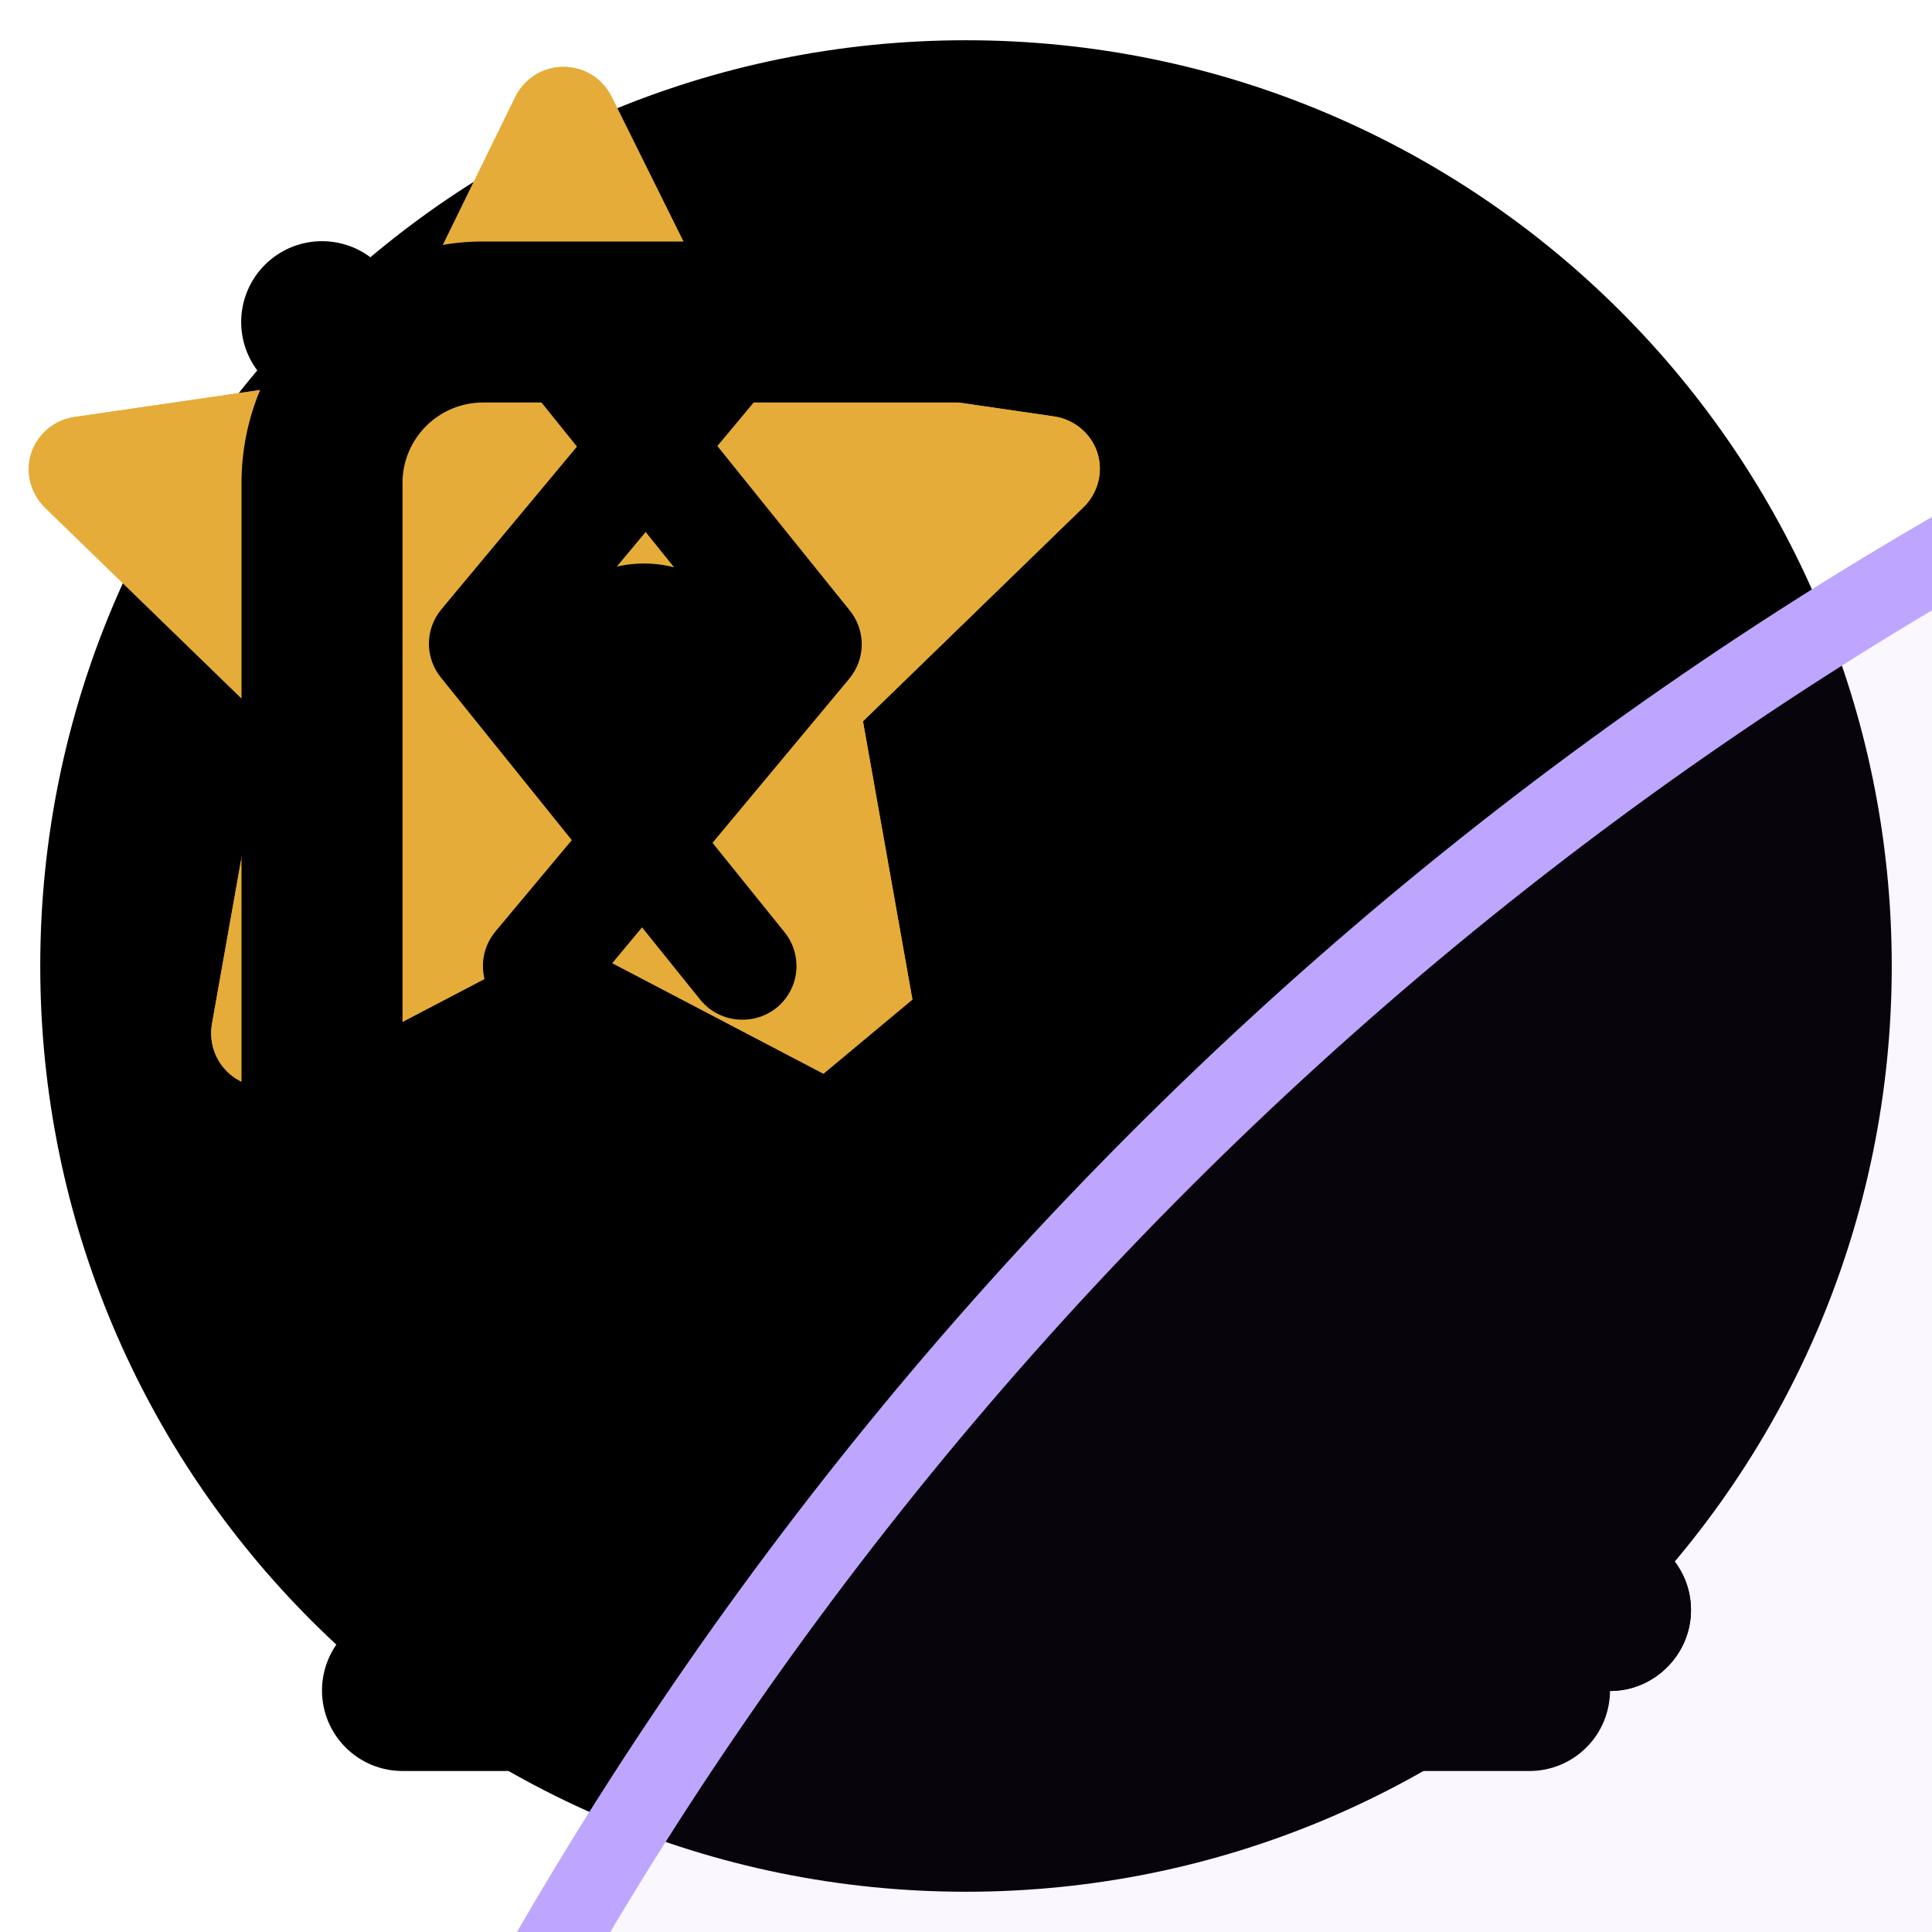
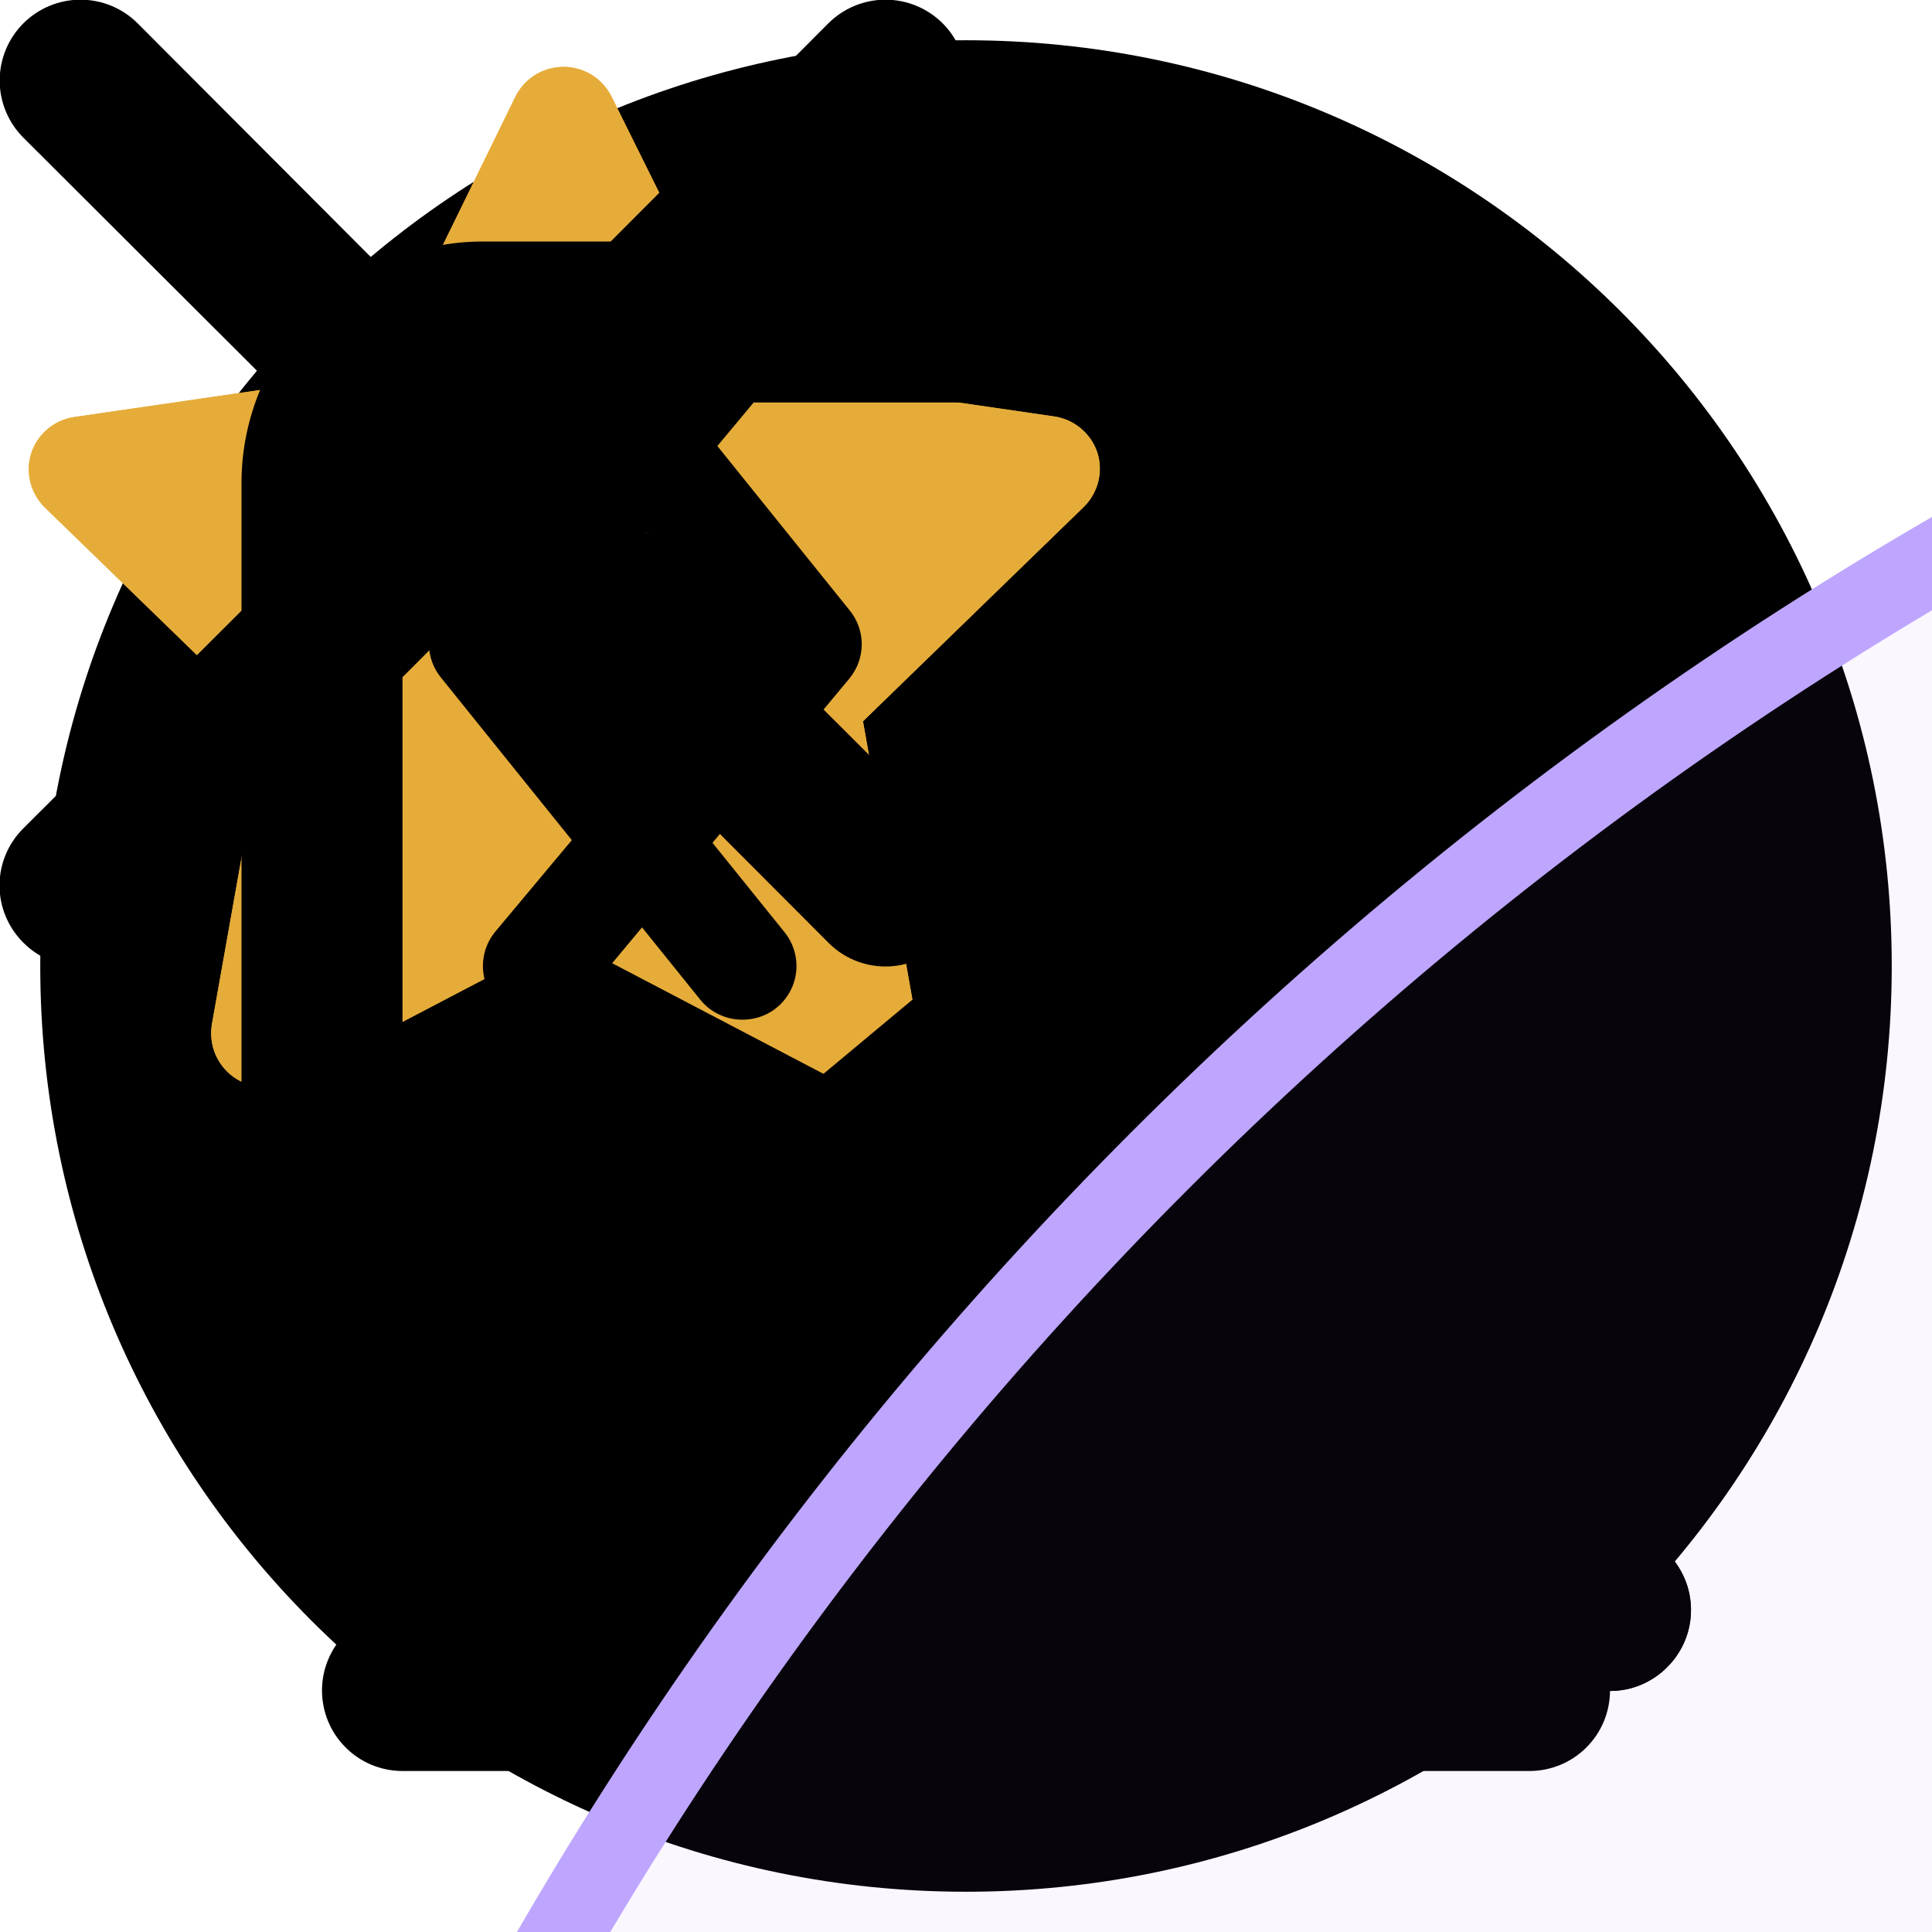
<svg xmlns="http://www.w3.org/2000/svg" width="24" height="24" viewBox="0 0 24 24">
  <g id="logOut">
    <path d="M7 6C7.265 6 7.52 5.895 7.707 5.707C7.895 5.52 8 5.265 8 5C8 4.735 7.895 4.48 7.707 4.293C7.52 4.105 7.265 4 7 4H5C4.735 4 4.48 4.105 4.293 4.293C4.105 4.48 4 4.735 4 5V19C4 19.265 4.105 19.52 4.293 19.707C4.48 19.895 4.735 20 5 20H7C7.265 20 7.52 19.895 7.707 19.707C7.895 19.52 8 19.265 8 19C8 18.735 7.895 18.48 7.707 18.293C7.52 18.105 7.265 18 7 18H6V6H7Z" fill="currentColor" />
    <path d="M20.82 11.42L18 7.42C17.847 7.204 17.615 7.058 17.355 7.013C17.094 6.968 16.826 7.028 16.61 7.18C16.502 7.256 16.41 7.352 16.339 7.464C16.268 7.575 16.221 7.7 16.198 7.83C16.176 7.96 16.18 8.093 16.209 8.222C16.239 8.351 16.293 8.473 16.37 8.58L18.09 11H10C9.735 11 9.48 11.105 9.293 11.293C9.105 11.48 9 11.735 9 12C9 12.265 9.105 12.52 9.293 12.707C9.48 12.895 9.735 13 10 13H18L16.2 15.4C16.121 15.505 16.064 15.625 16.031 15.752C15.999 15.879 15.992 16.011 16.01 16.141C16.029 16.271 16.073 16.396 16.14 16.509C16.206 16.622 16.295 16.721 16.4 16.8C16.573 16.93 16.784 17 17 17C17.155 17 17.308 16.964 17.447 16.894C17.586 16.825 17.707 16.724 17.8 16.6L20.8 12.6C20.928 12.431 20.999 12.225 21.003 12.013C21.006 11.801 20.942 11.593 20.82 11.42Z" fill="currentColor" />
  </g>
  <g id="eyeOutline">
    <path d="M21.87 11.5C21.23 10.39 17.71 4.82 11.73 5C6.2 5.14 3 10 2.13 11.5C2.042 11.652 1.996 11.825 1.996 12C1.996 12.175 2.042 12.348 2.13 12.5C2.76 13.59 6.13 19 12.02 19H12.27C17.8 18.86 21.01 14 21.87 12.5C21.958 12.348 22.004 12.175 22.004 12C22.004 11.825 21.958 11.652 21.87 11.5ZM12.22 17C7.91 17.1 5.1 13.41 4.22 12C5.22 10.39 7.83 7.1 11.83 7C16.12 6.89 18.94 10.59 19.83 12C18.8 13.61 16.22 16.9 12.22 17Z" fill="currentColor" />
    <path d="M12 8.5C11.308 8.5 10.631 8.705 10.056 9.09C9.48 9.474 9.031 10.021 8.766 10.661C8.502 11.3 8.432 12.004 8.567 12.683C8.702 13.362 9.036 13.985 9.525 14.475C10.015 14.964 10.638 15.298 11.317 15.433C11.996 15.568 12.7 15.498 13.339 15.234C13.979 14.969 14.526 14.52 14.91 13.944C15.295 13.369 15.5 12.692 15.5 12C15.5 11.072 15.131 10.181 14.475 9.525C13.819 8.869 12.928 8.5 12 8.5ZM12 13.5C11.703 13.5 11.413 13.412 11.167 13.247C10.92 13.082 10.728 12.848 10.614 12.574C10.501 12.3 10.471 11.998 10.529 11.707C10.587 11.416 10.73 11.149 10.939 10.939C11.149 10.73 11.416 10.587 11.707 10.529C11.998 10.471 12.3 10.501 12.574 10.614C12.848 10.728 13.082 10.92 13.247 11.167C13.412 11.413 13.5 11.703 13.5 12C13.5 12.398 13.342 12.779 13.061 13.061C12.779 13.342 12.398 13.5 12 13.5Z" fill="currentColor" />
  </g>
  <g id="eyeOffOutline">
    <path d="M4.71 3.29C4.617 3.197 4.506 3.123 4.384 3.072C4.262 3.022 4.132 2.996 4 2.996C3.868 2.996 3.738 3.022 3.616 3.072C3.494 3.123 3.383 3.197 3.29 3.29C3.102 3.478 2.996 3.734 2.996 4C2.996 4.266 3.102 4.522 3.29 4.71L8.92 10.34C8.564 11.003 8.431 11.762 8.54 12.507C8.65 13.251 8.996 13.94 9.528 14.472C10.06 15.004 10.749 15.35 11.493 15.46C12.238 15.569 12.997 15.436 13.66 15.08L19.29 20.71C19.383 20.804 19.494 20.878 19.615 20.929C19.737 20.98 19.868 21.006 20 21.006C20.132 21.006 20.263 20.98 20.385 20.929C20.506 20.878 20.617 20.804 20.71 20.71C20.804 20.617 20.878 20.506 20.929 20.385C20.98 20.263 21.006 20.132 21.006 20C21.006 19.868 20.98 19.737 20.929 19.615C20.878 19.494 20.804 19.383 20.71 19.29L4.71 3.29ZM12 13.5C11.602 13.5 11.221 13.342 10.939 13.061C10.658 12.779 10.5 12.398 10.5 12V11.93L12.06 13.49L12 13.5Z" fill="currentColor" />
    <path d="M12.22 17C7.92 17.1 5.1 13.41 4.22 12C4.846 11.001 5.599 10.086 6.46 9.28L5 7.87C3.871 8.933 2.904 10.156 2.13 11.5C2.042 11.652 1.996 11.825 1.996 12C1.996 12.175 2.042 12.348 2.13 12.5C2.76 13.59 6.13 19 12.02 19H12.27C13.377 18.967 14.471 18.74 15.5 18.33L13.92 16.75C13.364 16.896 12.794 16.98 12.22 17Z" fill="currentColor" />
    <path d="M21.87 11.5C21.23 10.39 17.7 4.82 11.73 5C10.623 5.033 9.529 5.26 8.5 5.67L10.08 7.25C10.636 7.104 11.206 7.02 11.78 7C16.07 6.89 18.89 10.59 19.78 12C19.138 13.002 18.368 13.917 17.49 14.72L19 16.13C20.143 15.069 21.123 13.846 21.91 12.5C21.992 12.345 22.031 12.17 22.024 11.995C22.017 11.819 21.964 11.649 21.87 11.5Z" fill="currentColor" />
  </g>
  <g id="searchOutline">
    <path d="M20.71 19.29L17.31 15.9C18.407 14.502 19.002 12.777 19 11C19 9.418 18.531 7.871 17.652 6.555C16.773 5.24 15.523 4.214 14.062 3.609C12.6 3.003 10.991 2.845 9.439 3.154C7.887 3.462 6.462 4.224 5.343 5.343C4.224 6.462 3.462 7.887 3.154 9.439C2.845 10.991 3.003 12.6 3.609 14.062C4.214 15.523 5.24 16.773 6.555 17.652C7.871 18.531 9.418 19 11 19C12.777 19.002 14.502 18.407 15.9 17.31L19.29 20.71C19.383 20.804 19.494 20.878 19.615 20.929C19.737 20.98 19.868 21.006 20 21.006C20.132 21.006 20.263 20.98 20.385 20.929C20.506 20.878 20.617 20.804 20.71 20.71C20.804 20.617 20.878 20.506 20.929 20.385C20.98 20.263 21.006 20.132 21.006 20C21.006 19.868 20.98 19.737 20.929 19.615C20.878 19.494 20.804 19.383 20.71 19.29ZM5 11C5 9.813 5.352 8.653 6.011 7.667C6.67 6.68 7.608 5.911 8.704 5.457C9.8 5.003 11.007 4.884 12.171 5.115C13.334 5.347 14.403 5.918 15.243 6.757C16.082 7.596 16.653 8.666 16.885 9.829C17.116 10.993 16.997 12.2 16.543 13.296C16.089 14.393 15.32 15.329 14.333 15.989C13.347 16.648 12.187 17 11 17C9.409 17 7.883 16.368 6.757 15.243C5.632 14.117 5 12.591 5 11Z" fill="currentColor" />
  </g>
  <g id="closeOutline">
    <path d="M13.41 12L17.71 7.71C17.898 7.522 18.004 7.266 18.004 7C18.004 6.734 17.898 6.478 17.71 6.29C17.522 6.102 17.266 5.996 17 5.996C16.734 5.996 16.478 6.102 16.29 6.29L12 10.59L7.71 6.29C7.522 6.102 7.266 5.996 7 5.996C6.734 5.996 6.478 6.102 6.29 6.29C6.102 6.478 5.996 6.734 5.996 7C5.996 7.266 6.102 7.522 6.29 7.71L10.59 12L6.29 16.29C6.196 16.383 6.122 16.494 6.071 16.615C6.02 16.737 5.994 16.868 5.994 17C5.994 17.132 6.02 17.263 6.071 17.385C6.122 17.506 6.196 17.617 6.29 17.71C6.383 17.804 6.494 17.878 6.615 17.929C6.737 17.98 6.868 18.006 7 18.006C7.132 18.006 7.263 17.98 7.385 17.929C7.506 17.878 7.617 17.804 7.71 17.71L12 13.41L16.29 17.71C16.383 17.804 16.494 17.878 16.615 17.929C16.737 17.98 16.868 18.006 17 18.006C17.132 18.006 17.263 17.98 17.385 17.929C17.506 17.878 17.617 17.804 17.71 17.71C17.804 17.617 17.878 17.506 17.929 17.385C17.98 17.263 18.006 17.132 18.006 17C18.006 16.868 17.98 16.737 17.929 16.615C17.878 16.494 17.804 16.383 17.71 16.29L13.41 12Z" fill="currentColor" />
  </g>
  <g id="editOutline">
    <path d="M19 20H5C4.735 20 4.48 20.105 4.293 20.293C4.105 20.48 4 20.735 4 21C4 21.265 4.105 21.52 4.293 21.707C4.48 21.895 4.735 22 5 22H19C19.265 22 19.52 21.895 19.707 21.707C19.895 21.52 20 21.265 20 21C20 20.735 19.895 20.48 19.707 20.293C19.52 20.105 19.265 20 19 20Z" fill="currentColor" />
    <path d="M5 18H5.09L9.26 17.62C9.717 17.575 10.144 17.373 10.47 17.05L19.47 8.05C19.819 7.681 20.008 7.189 19.995 6.681C19.982 6.173 19.768 5.691 19.4 5.34L16.66 2.6C16.302 2.264 15.834 2.071 15.343 2.058C14.853 2.046 14.375 2.213 14 2.53L5 11.53C4.677 11.856 4.476 12.283 4.43 12.74L4 16.91C3.987 17.056 4.006 17.204 4.056 17.342C4.106 17.481 4.186 17.606 4.29 17.71C4.383 17.803 4.494 17.876 4.616 17.926C4.738 17.976 4.868 18.001 5 18ZM15.27 4L18 6.73L16 8.68L13.32 6L15.27 4ZM6.37 12.91L12 7.32L14.7 10.02L9.1 15.62L6.1 15.9L6.37 12.91Z" fill="currentColor" />
  </g>
  <g id="group1399">
    <circle cx="12" cy="12" r="11" stroke="currentColor" />
    <path d="M12 13C12.552 13 13 12.552 13 12C13 11.448 12.552 11 12 11C11.448 11 11 11.448 11 12C11 12.552 11.448 13 12 13Z" fill="currentColor" />
    <path d="M12 9.5C12.552 9.5 13 9.052 13 8.5C13 7.948 12.552 7.5 12 7.5C11.448 7.5 11 7.948 11 8.5C11 9.052 11.448 9.5 12 9.5Z" fill="currentColor" />
    <path d="M12 16.5C12.552 16.5 13 16.052 13 15.5C13 14.948 12.552 14.5 12 14.5C11.448 14.5 11 14.948 11 15.5C11 16.052 11.448 16.5 12 16.5Z" fill="currentColor" />
  </g>
  <g id="personOutline">
    <path d="M12 11C12.791 11 13.565 10.765 14.222 10.326C14.88 9.886 15.393 9.262 15.695 8.531C15.998 7.8 16.078 6.996 15.923 6.22C15.769 5.444 15.388 4.731 14.828 4.172C14.269 3.612 13.556 3.231 12.78 3.077C12.004 2.923 11.2 3.002 10.469 3.304C9.738 3.607 9.114 4.12 8.674 4.778C8.235 5.436 8 6.209 8 7C8 8.061 8.421 9.078 9.172 9.828C9.922 10.579 10.939 11 12 11ZM12 5C12.396 5 12.782 5.117 13.111 5.337C13.44 5.557 13.696 5.869 13.848 6.235C13.999 6.6 14.039 7.002 13.962 7.39C13.884 7.778 13.694 8.135 13.414 8.414C13.134 8.694 12.778 8.884 12.39 8.962C12.002 9.039 11.6 8.999 11.235 8.848C10.869 8.696 10.557 8.44 10.337 8.111C10.117 7.782 10 7.396 10 7C10 6.47 10.211 5.961 10.586 5.586C10.961 5.211 11.47 5 12 5Z" fill="currentColor" />
    <path d="M12 13C10.143 13 8.363 13.738 7.05 15.05C5.737 16.363 5 18.143 5 20C5 20.265 5.105 20.52 5.293 20.707C5.48 20.895 5.735 21 6 21C6.265 21 6.52 20.895 6.707 20.707C6.895 20.52 7 20.265 7 20C7 18.674 7.527 17.402 8.464 16.465C9.402 15.527 10.674 15 12 15C13.326 15 14.598 15.527 15.536 16.465C16.473 17.402 17 18.674 17 20C17 20.265 17.105 20.52 17.293 20.707C17.48 20.895 17.735 21 18 21C18.265 21 18.52 20.895 18.707 20.707C18.895 20.52 19 20.265 19 20C19 18.143 18.262 16.363 16.95 15.05C15.637 13.738 13.857 13 12 13Z" fill="currentColor" />
  </g>
  <g id="playCircleOutline">
    <path d="M12 2C10.022 2 8.089 2.586 6.444 3.685C4.8 4.784 3.518 6.346 2.761 8.173C2.004 10 1.806 12.011 2.192 13.951C2.578 15.891 3.53 17.672 4.929 19.071C6.327 20.47 8.109 21.422 10.049 21.808C11.989 22.194 14 21.996 15.827 21.239C17.654 20.482 19.216 19.2 20.315 17.556C21.413 15.911 22 13.978 22 12C22 10.687 21.741 9.386 21.239 8.173C20.736 6.96 20 5.858 19.071 4.929C18.142 4 17.04 3.264 15.827 2.761C14.614 2.259 13.313 2 12 2ZM12 20C10.418 20 8.871 19.531 7.555 18.652C6.24 17.773 5.214 16.523 4.609 15.062C4.003 13.6 3.845 11.991 4.154 10.439C4.462 8.887 5.224 7.462 6.343 6.343C7.462 5.224 8.887 4.462 10.439 4.154C11.991 3.845 13.6 4.003 15.062 4.609C16.523 5.214 17.773 6.24 18.652 7.555C19.531 8.871 20 10.418 20 12C20 14.122 19.157 16.157 17.657 17.657C16.157 19.157 14.122 20 12 20Z" fill="currentColor" />
    <path d="M12.34 7.45C12.095 7.224 11.789 7.075 11.46 7.022C11.131 6.969 10.794 7.013 10.49 7.15C10.195 7.269 9.942 7.474 9.764 7.737C9.586 8.001 9.491 8.312 9.49 8.63V15.37C9.491 15.688 9.586 15.999 9.764 16.262C9.942 16.526 10.195 16.731 10.49 16.85C10.707 16.948 10.942 17 11.18 17C11.609 16.998 12.022 16.838 12.34 16.55L16 13.18C16.164 13.03 16.294 12.848 16.384 12.645C16.473 12.441 16.52 12.222 16.52 12C16.52 11.778 16.473 11.559 16.384 11.355C16.294 11.152 16.164 10.97 16 10.82L12.34 7.45ZM11.5 14.6V9.4L14.31 12L11.5 14.6Z" fill="currentColor" />
  </g>
  <g id="trashOutline">
    <path d="M21 6H16V4.33C15.976 3.69 15.7 3.085 15.232 2.648C14.763 2.212 14.14 1.978 13.5 2H10.5C9.86 1.978 9.237 2.212 8.768 2.648C8.3 3.085 8.023 3.69 8 4.33V6H3C2.735 6 2.48 6.105 2.293 6.293C2.105 6.48 2 6.735 2 7C2 7.265 2.105 7.52 2.293 7.707C2.48 7.895 2.735 8 3 8H4V19C4 19.796 4.316 20.559 4.879 21.121C5.441 21.684 6.204 22 7 22H17C17.796 22 18.559 21.684 19.121 21.121C19.684 20.559 20 19.796 20 19V8H21C21.265 8 21.52 7.895 21.707 7.707C21.895 7.52 22 7.265 22 7C22 6.735 21.895 6.48 21.707 6.293C21.52 6.105 21.265 6 21 6ZM10 4.33C10 4.17 10.21 4 10.5 4H13.5C13.79 4 14 4.17 14 4.33V6H10V4.33ZM18 19C18 19.265 17.895 19.52 17.707 19.707C17.52 19.895 17.265 20 17 20H7C6.735 20 6.48 19.895 6.293 19.707C6.105 19.52 6 19.265 6 19V8H18V19Z" fill="currentColor" />
  </g>
  <g id="arrowUpOutline">
    <path d="M19.542 14.514C19.542 14.748 19.461 14.974 19.312 15.154C19.228 15.255 19.125 15.339 19.008 15.4C18.892 15.462 18.765 15.5 18.634 15.512C18.503 15.524 18.37 15.51 18.245 15.471C18.119 15.432 18.003 15.368 17.902 15.284L12.542 10.804L7.172 15.124C7.069 15.207 6.952 15.269 6.825 15.307C6.699 15.344 6.566 15.356 6.435 15.342C6.304 15.328 6.177 15.289 6.062 15.226C5.946 15.162 5.844 15.077 5.762 14.974C5.671 14.871 5.602 14.749 5.56 14.618C5.518 14.487 5.503 14.348 5.518 14.211C5.532 14.074 5.574 13.942 5.642 13.822C5.71 13.702 5.801 13.597 5.912 13.514L11.912 8.684C12.091 8.537 12.315 8.457 12.547 8.457C12.778 8.457 13.003 8.537 13.182 8.684L19.182 13.684C19.303 13.784 19.398 13.912 19.461 14.056C19.523 14.2 19.551 14.357 19.542 14.514Z" fill="currentColor" />
  </g>
  <g id="arrowDownOutline">
    <path d="M5.514 9.458C5.514 9.225 5.595 8.998 5.744 8.818C5.828 8.717 5.931 8.633 6.048 8.572C6.164 8.511 6.291 8.473 6.422 8.461C6.553 8.449 6.685 8.463 6.811 8.502C6.936 8.541 7.053 8.604 7.154 8.688L12.514 13.168L17.884 8.848C17.986 8.765 18.104 8.703 18.23 8.666C18.357 8.628 18.489 8.616 18.62 8.63C18.751 8.644 18.878 8.684 18.994 8.747C19.11 8.81 19.212 8.896 19.294 8.998C19.385 9.102 19.454 9.223 19.496 9.354C19.538 9.486 19.552 9.624 19.538 9.761C19.524 9.898 19.482 10.031 19.414 10.151C19.346 10.271 19.254 10.376 19.144 10.458L13.144 15.288C12.965 15.435 12.741 15.516 12.509 15.516C12.277 15.516 12.053 15.435 11.874 15.288L5.874 10.288C5.753 10.188 5.657 10.061 5.595 9.916C5.532 9.772 5.505 9.615 5.514 9.458Z" fill="currentColor" />
  </g>
  <g id="filledStar">
    <path d="M10.707 13.5C10.6 13.5 10.495 13.475 10.4 13.427L7 11.647L3.6 13.427C3.49 13.485 3.365 13.511 3.241 13.501C3.116 13.492 2.997 13.448 2.896 13.375C2.796 13.301 2.718 13.201 2.671 13.085C2.625 12.969 2.612 12.843 2.633 12.72L3.3 8.967L0.553 6.3C0.468 6.214 0.407 6.107 0.377 5.99C0.348 5.872 0.351 5.749 0.387 5.633C0.425 5.515 0.496 5.41 0.592 5.329C0.687 5.249 0.803 5.198 0.927 5.18L4.727 4.627L6.4 1.207C6.455 1.094 6.54 0.999 6.646 0.932C6.752 0.866 6.875 0.831 7 0.831C7.125 0.831 7.248 0.866 7.354 0.932C7.46 0.999 7.545 1.094 7.6 1.207L9.293 4.62L13.093 5.173C13.217 5.191 13.333 5.243 13.428 5.323C13.524 5.403 13.595 5.508 13.633 5.627C13.669 5.742 13.672 5.866 13.643 5.983C13.613 6.101 13.552 6.208 13.467 6.293L10.72 8.96L11.387 12.713C11.411 12.838 11.398 12.967 11.351 13.086C11.303 13.204 11.223 13.306 11.12 13.38C10.999 13.465 10.854 13.507 10.707 13.5Z" fill="#E6AC39" />
  </g>
  <g id="notFilledStar">
    <path d="M10.707 13.5C10.6 13.5 10.495 13.475 10.4 13.427L7 11.647L3.6 13.427C3.49 13.485 3.365 13.511 3.241 13.501C3.116 13.492 2.997 13.448 2.896 13.375C2.796 13.301 2.718 13.201 2.671 13.085C2.625 12.969 2.612 12.843 2.633 12.72L3.3 8.967L0.553 6.3C0.468 6.214 0.407 6.107 0.377 5.99C0.348 5.872 0.351 5.749 0.387 5.633C0.425 5.515 0.496 5.41 0.592 5.329C0.687 5.249 0.803 5.198 0.927 5.18L4.727 4.627L6.4 1.207C6.455 1.094 6.54 0.999 6.646 0.932C6.752 0.866 6.875 0.831 7 0.831C7.125 0.831 7.248 0.866 7.354 0.932C7.46 0.999 7.545 1.094 7.6 1.207L9.293 4.62L13.093 5.173C13.217 5.191 13.333 5.243 13.428 5.323C13.524 5.403 13.595 5.508 13.633 5.627C13.669 5.742 13.672 5.866 13.643 5.983C13.613 6.101 13.552 6.208 13.467 6.293L10.72 8.96L11.387 12.713C11.411 12.838 11.398 12.967 11.351 13.086C11.303 13.204 11.223 13.306 11.12 13.38C10.999 13.465 10.854 13.507 10.707 13.5ZM7 10.233C7.107 10.231 7.213 10.256 7.307 10.307L9.82 11.64L9.34 8.833C9.321 8.726 9.329 8.616 9.363 8.513C9.397 8.409 9.455 8.316 9.533 8.24L11.533 6.287L8.733 5.873C8.631 5.853 8.534 5.808 8.452 5.743C8.37 5.678 8.304 5.595 8.26 5.5L7 3L5.74 5.5C5.692 5.596 5.621 5.679 5.534 5.741C5.447 5.804 5.346 5.845 5.24 5.86L2.44 6.273L4.44 8.227C4.518 8.302 4.577 8.396 4.61 8.499C4.644 8.603 4.652 8.713 4.633 8.82L4.153 11.593L6.667 10.26C6.773 10.22 6.889 10.211 7 10.233Z" fill="#E6AC39" />
  </g>
  <g id="imgOutline">
    <path d="M18 3H6C5.204 3 4.441 3.316 3.879 3.879C3.316 4.441 3 5.204 3 6V18C3 18.796 3.316 19.559 3.879 20.121C4.441 20.684 5.204 21 6 21H18C18.796 21 19.559 20.684 20.121 20.121C20.684 19.559 21 18.796 21 18V6C21 5.204 20.684 4.441 20.121 3.879C19.559 3.316 18.796 3 18 3ZM6 5H18C18.265 5 18.52 5.105 18.707 5.293C18.895 5.48 19 5.735 19 6V14.36L15.8 11.63C15.304 11.222 14.682 10.999 14.04 10.999C13.398 10.999 12.776 11.222 12.28 11.63L5 17.7V6C5 5.735 5.105 5.48 5.293 5.293C5.48 5.105 5.735 5 6 5ZM18 19H6.56L13.56 13.16C13.694 13.06 13.857 13.006 14.025 13.006C14.193 13.006 14.355 13.06 14.49 13.16L19 17V18C19 18.265 18.895 18.52 18.707 18.707C18.52 18.895 18.265 19 18 19Z" fill="currentColor" />
    <path d="M8 10C8.828 10 9.5 9.328 9.5 8.5C9.5 7.672 8.828 7 8 7C7.172 7 6.5 7.672 6.5 8.5C6.5 9.328 7.172 10 8 10Z" fill="currentColor" />
  </g>
  <g id="arrowLeft">
    <path d="M9.22 12.667C9.12 12.667 9.022 12.645 8.932 12.602C8.842 12.56 8.763 12.497 8.7 12.42L5.48 8.42C5.382 8.301 5.328 8.151 5.328 7.997C5.328 7.842 5.382 7.693 5.48 7.573L8.813 3.573C8.927 3.437 9.089 3.352 9.265 3.335C9.442 3.319 9.617 3.373 9.753 3.487C9.89 3.6 9.975 3.762 9.991 3.939C10.008 4.115 9.953 4.291 9.84 4.427L6.86 8L9.74 11.573C9.822 11.671 9.873 11.79 9.889 11.917C9.905 12.043 9.885 12.171 9.83 12.286C9.775 12.401 9.689 12.498 9.581 12.566C9.473 12.633 9.347 12.668 9.22 12.667Z" fill="currentColor" />
  </g>
  <g id="arrowRight">
    <path d="M6.667 12.667C6.511 12.667 6.36 12.613 6.24 12.513C6.172 12.457 6.117 12.389 6.076 12.311C6.035 12.233 6.01 12.149 6.002 12.061C5.994 11.974 6.003 11.886 6.029 11.802C6.055 11.719 6.097 11.641 6.153 11.573L9.14 8L6.26 4.42C6.205 4.352 6.163 4.273 6.138 4.189C6.113 4.105 6.105 4.017 6.115 3.929C6.124 3.842 6.15 3.757 6.192 3.68C6.235 3.603 6.291 3.535 6.36 3.48C6.429 3.419 6.51 3.374 6.597 3.346C6.685 3.318 6.777 3.308 6.868 3.317C6.96 3.327 7.048 3.355 7.128 3.4C7.208 3.445 7.278 3.507 7.333 3.58L10.553 7.58C10.651 7.699 10.705 7.849 10.705 8.003C10.705 8.158 10.651 8.307 10.553 8.427L7.22 12.427C7.153 12.507 7.068 12.571 6.972 12.613C6.876 12.655 6.771 12.673 6.667 12.667Z" fill="currentColor" />
  </g>
  <g id="emailEnvelope">
    <path d="M95.5 48C95.5 74.234 74.234 95.5 48 95.5C21.767 95.5 0.5 74.234 0.5 48C0.5 21.767 21.767 0.5 48 0.5C74.234 0.5 95.5 21.767 95.5 48Z" fill="#8C61FF" fill-opacity="0.05" stroke="#BEA6FF" />
    <path d="M77.889 54.454C77.719 54.452 77.557 54.384 77.436 54.264C77.316 54.144 77.248 53.981 77.246 53.811V44.571C77.246 44.401 77.314 44.237 77.434 44.117C77.555 43.996 77.718 43.929 77.889 43.929C78.059 43.929 78.223 43.996 78.343 44.117C78.464 44.237 78.531 44.401 78.531 44.571V53.82C78.529 53.989 78.46 54.15 78.34 54.269C78.22 54.388 78.058 54.454 77.889 54.454Z" fill="#BEA6FF" />
    <path d="M77.889 41.777C77.718 41.777 77.555 41.709 77.434 41.589C77.314 41.468 77.246 41.305 77.246 41.134V39.24C77.246 39.069 77.314 38.906 77.434 38.785C77.555 38.665 77.718 38.597 77.889 38.597C78.059 38.597 78.223 38.665 78.343 38.785C78.464 38.906 78.531 39.069 78.531 39.24V41.143C78.531 41.227 78.515 41.31 78.482 41.388C78.45 41.465 78.402 41.535 78.343 41.594C78.283 41.654 78.212 41.7 78.134 41.731C78.056 41.763 77.973 41.778 77.889 41.777Z" fill="#BEA6FF" />
    <path d="M25.786 32.503H22.227C21.859 32.503 21.56 32.204 21.56 31.835C21.56 31.467 21.859 31.168 22.227 31.168H25.786C26.155 31.168 26.454 31.467 26.454 31.835C26.454 32.204 26.155 32.503 25.786 32.503Z" fill="#BEA6FF" />
    <path d="M24.007 34.282C23.639 34.282 23.34 33.983 23.34 33.615V30.056C23.34 29.688 23.639 29.389 24.007 29.389C24.376 29.389 24.675 29.688 24.675 30.056V33.615C24.675 33.983 24.376 34.282 24.007 34.282Z" fill="#BEA6FF" />
    <path d="M36.857 73.714C37.33 73.714 37.714 74.098 37.714 74.571C37.714 75.045 37.33 75.429 36.857 75.429C36.384 75.429 36 75.045 36 74.571C36 74.098 36.384 73.714 36.857 73.714Z" fill="#BEA6FF" />
    <path d="M31.714 73.714C32.187 73.714 32.571 74.098 32.571 74.571C32.571 75.045 32.187 75.429 31.714 75.429C31.241 75.429 30.857 75.045 30.857 74.571C30.857 74.098 31.241 73.714 31.714 73.714Z" fill="#BEA6FF" />
    <path d="M26.571 73.714C27.045 73.714 27.429 74.098 27.429 74.571C27.429 75.045 27.045 75.429 26.571 75.429C26.098 75.429 25.714 75.045 25.714 74.571C25.714 74.098 26.098 73.714 26.571 73.714Z" fill="#BEA6FF" />
    <path d="M47.864 23.242L23.765 43.041L47.864 62.849L71.964 43.041L47.864 23.242Z" fill="#333333" />
    <path d="M47.865 63.544C47.707 63.53 47.559 63.461 47.447 63.349L23.348 43.541C23.269 43.475 23.206 43.393 23.163 43.3C23.119 43.207 23.097 43.106 23.098 43.003C23.099 42.901 23.122 42.8 23.165 42.708C23.208 42.615 23.271 42.533 23.348 42.466L47.447 22.667C47.575 22.553 47.74 22.49 47.911 22.49C48.082 22.49 48.247 22.553 48.374 22.667L72.474 42.466C72.551 42.533 72.614 42.615 72.657 42.708C72.7 42.8 72.723 42.901 72.724 43.003C72.725 43.106 72.703 43.207 72.659 43.3C72.616 43.393 72.553 43.475 72.474 43.541L48.374 63.349C48.308 63.416 48.228 63.467 48.14 63.501C48.053 63.534 47.959 63.549 47.865 63.544ZM24.859 43.04L47.865 61.949L70.871 43.04L47.865 24.141L24.859 43.04Z" fill="#BEA6FF" />
    <path d="M65.013 28.803H30.717V69.587H65.013V28.803Z" fill="#333333" />
    <path d="M55.41 40.853L43.694 50.484V69.587H65.013V40.853H55.41Z" fill="#333333" />
    <path d="M65.059 70.282H30.763C30.579 70.28 30.404 70.206 30.274 70.076C30.144 69.946 30.07 69.771 30.068 69.587V28.803C30.073 28.622 30.148 28.45 30.278 28.323C30.408 28.197 30.582 28.126 30.763 28.127H65.059C65.243 28.127 65.42 28.2 65.55 28.33C65.681 28.46 65.754 28.637 65.754 28.822V69.606C65.747 69.786 65.671 69.957 65.541 70.083C65.412 70.209 65.239 70.28 65.059 70.282ZM31.412 68.91H64.317V29.517H31.412V68.91Z" fill="#BEA6FF" />
    <path d="M58.987 35.06H48.17C47.986 35.06 47.809 34.986 47.679 34.856C47.549 34.726 47.475 34.549 47.475 34.365C47.475 34.18 47.549 34.003 47.679 33.873C47.809 33.743 47.986 33.669 48.17 33.669H58.987C59.172 33.669 59.349 33.743 59.479 33.873C59.609 34.003 59.683 34.18 59.683 34.365C59.683 34.549 59.609 34.726 59.479 34.856C59.349 34.986 59.172 35.06 58.987 35.06Z" fill="#BEA6FF" />
    <path d="M44.463 35.06H36.742C36.557 35.06 36.38 34.986 36.25 34.856C36.12 34.726 36.047 34.549 36.047 34.365C36.047 34.18 36.12 34.003 36.25 33.873C36.38 33.743 36.557 33.669 36.742 33.669H44.463C44.647 33.669 44.824 33.743 44.954 33.873C45.085 34.003 45.158 34.18 45.158 34.365C45.158 34.549 45.085 34.726 44.954 34.856C44.824 34.986 44.647 35.06 44.463 35.06Z" fill="#BEA6FF" />
    <path d="M58.987 39.694H51.878C51.694 39.694 51.517 39.621 51.386 39.491C51.256 39.36 51.183 39.184 51.183 38.999C51.183 38.815 51.256 38.638 51.386 38.508C51.517 38.377 51.694 38.304 51.878 38.304H58.987C59.172 38.304 59.349 38.377 59.479 38.508C59.609 38.638 59.683 38.815 59.683 38.999C59.683 39.184 59.609 39.36 59.479 39.491C59.349 39.621 59.172 39.694 58.987 39.694Z" fill="#BEA6FF" />
    <path d="M48.17 39.694H36.742C36.557 39.694 36.38 39.621 36.25 39.491C36.12 39.36 36.047 39.184 36.047 38.999C36.047 38.815 36.12 38.638 36.25 38.508C36.38 38.377 36.557 38.304 36.742 38.304H48.17C48.355 38.304 48.532 38.377 48.662 38.508C48.792 38.638 48.866 38.815 48.866 38.999C48.866 39.184 48.792 39.36 48.662 39.491C48.532 39.621 48.355 39.694 48.17 39.694Z" fill="#BEA6FF" />
    <path d="M58.988 44.329H46.317C46.132 44.329 45.956 44.256 45.825 44.125C45.695 43.995 45.622 43.818 45.622 43.634C45.622 43.449 45.695 43.273 45.825 43.142C45.956 43.012 46.132 42.938 46.317 42.938H58.988C59.172 42.938 59.349 43.012 59.479 43.142C59.609 43.273 59.683 43.449 59.683 43.634C59.683 43.818 59.609 43.995 59.479 44.125C59.349 44.256 59.172 44.329 58.988 44.329Z" fill="#BEA6FF" />
    <path d="M42.609 44.329H36.742C36.557 44.329 36.38 44.256 36.25 44.125C36.12 43.995 36.047 43.818 36.047 43.634C36.047 43.449 36.12 43.273 36.25 43.142C36.38 43.012 36.557 42.938 36.742 42.938H42.609C42.793 42.938 42.97 43.012 43.101 43.142C43.231 43.273 43.304 43.449 43.304 43.634C43.304 43.818 43.231 43.995 43.101 44.125C42.97 44.256 42.793 44.329 42.609 44.329Z" fill="#BEA6FF" />
    <path d="M58.987 48.964H52.805C52.621 48.964 52.444 48.89 52.313 48.76C52.183 48.63 52.11 48.453 52.11 48.268C52.11 48.084 52.183 47.907 52.313 47.777C52.444 47.646 52.621 47.573 52.805 47.573H58.987C59.172 47.573 59.349 47.646 59.479 47.777C59.609 47.907 59.683 48.084 59.683 48.268C59.683 48.453 59.609 48.63 59.479 48.76C59.349 48.89 59.172 48.964 58.987 48.964Z" fill="#BEA6FF" />
    <path d="M49.097 48.964H36.742C36.557 48.964 36.38 48.89 36.25 48.76C36.12 48.63 36.047 48.453 36.047 48.268C36.047 48.084 36.12 47.907 36.25 47.777C36.38 47.646 36.557 47.573 36.742 47.573H49.097C49.282 47.573 49.459 47.646 49.589 47.777C49.719 47.907 49.793 48.084 49.793 48.268C49.793 48.453 49.719 48.63 49.589 48.76C49.459 48.89 49.282 48.964 49.097 48.964Z" fill="#BEA6FF" />
    <path d="M54.047 53.598H41.682C41.498 53.598 41.321 53.525 41.191 53.394C41.06 53.264 40.987 53.087 40.987 52.903C40.987 52.718 41.06 52.542 41.191 52.411C41.321 52.281 41.498 52.208 41.682 52.208H54.047C54.232 52.208 54.408 52.281 54.539 52.411C54.669 52.542 54.742 52.718 54.742 52.903C54.742 53.087 54.669 53.264 54.539 53.394C54.408 53.525 54.232 53.598 54.047 53.598Z" fill="#BEA6FF" />
    <path d="M23.765 43.041V69.587L39.912 56.314L23.765 43.041Z" fill="#333333" />
    <path d="M55.818 56.314L71.964 69.587V43.041L55.818 56.314Z" fill="#333333" />
    <path d="M47.864 62.849L39.912 56.314L23.765 69.587H71.964L55.817 56.314L47.864 62.849Z" fill="#333333" />
    <path d="M28.4 50.493V65.777L37.697 58.14L28.4 50.493Z" fill="#333333" />
    <path d="M63.196 57.88L71.964 65.092V50.678L63.196 57.88Z" fill="#333333" />
    <path d="M23.765 70.282C23.662 70.281 23.56 70.255 23.469 70.208C23.35 70.153 23.249 70.066 23.179 69.956C23.108 69.846 23.07 69.718 23.07 69.587V43.04C23.07 42.91 23.108 42.782 23.179 42.672C23.249 42.562 23.35 42.474 23.469 42.419C23.587 42.361 23.72 42.338 23.852 42.353C23.983 42.368 24.107 42.42 24.21 42.503L40.357 55.776C40.435 55.842 40.498 55.925 40.541 56.017C40.584 56.11 40.606 56.211 40.606 56.314C40.606 56.416 40.584 56.517 40.541 56.61C40.498 56.703 40.435 56.785 40.357 56.851L24.21 70.115C24.087 70.222 23.929 70.281 23.765 70.282ZM24.46 44.514V68.113L38.818 56.314L24.46 44.514Z" fill="#BEA6FF" />
    <path d="M60.424 60.095L50.275 68.438L43.193 62.617L34.721 69.587H71.964L60.424 60.095Z" fill="#333333" />
    <path d="M71.964 70.282C71.801 70.281 71.643 70.222 71.519 70.115L55.373 56.861C55.295 56.794 55.232 56.712 55.189 56.619C55.146 56.526 55.123 56.425 55.123 56.323C55.123 56.221 55.146 56.12 55.189 56.027C55.232 55.934 55.295 55.852 55.373 55.785L71.547 42.503C71.65 42.42 71.775 42.368 71.906 42.353C72.037 42.338 72.17 42.361 72.289 42.419C72.407 42.474 72.508 42.562 72.579 42.672C72.649 42.782 72.687 42.91 72.687 43.04V69.587C72.687 69.718 72.649 69.846 72.579 69.956C72.508 70.066 72.407 70.153 72.289 70.208C72.189 70.26 72.077 70.285 71.964 70.282ZM56.911 56.314L71.269 68.113V44.514L56.911 56.314Z" fill="#BEA6FF" />
    <path d="M71.964 70.282H23.765C23.621 70.282 23.481 70.237 23.363 70.154C23.245 70.071 23.156 69.954 23.107 69.819C23.06 69.684 23.056 69.538 23.094 69.401C23.132 69.264 23.211 69.141 23.32 69.049L39.467 55.776C39.594 55.662 39.759 55.599 39.93 55.599C40.101 55.599 40.266 55.662 40.394 55.776L47.902 61.949L55.41 55.776C55.537 55.662 55.702 55.599 55.873 55.599C56.044 55.599 56.209 55.662 56.337 55.776L72.483 69.049C72.592 69.141 72.671 69.264 72.709 69.401C72.747 69.538 72.743 69.684 72.697 69.819C72.644 69.967 72.543 70.093 72.41 70.177C72.277 70.26 72.12 70.298 71.964 70.282ZM25.702 68.91H70.027L55.79 57.213L48.282 63.386C48.154 63.5 47.989 63.563 47.818 63.563C47.647 63.563 47.482 63.5 47.355 63.386L39.847 57.213L25.702 68.91Z" fill="#BEA6FF" />
    <path d="M46.358 75.36H42.799C42.43 75.36 42.131 75.061 42.131 74.693C42.131 74.324 42.43 74.025 42.799 74.025H46.358C46.726 74.025 47.025 74.324 47.025 74.693C47.025 75.061 46.726 75.36 46.358 75.36Z" fill="#BEA6FF" />
    <path d="M44.579 77.139C44.211 77.139 43.911 76.841 43.911 76.472V72.913C43.911 72.545 44.211 72.246 44.579 72.246C44.947 72.246 45.246 72.545 45.246 72.913V76.472C45.246 76.841 44.947 77.139 44.579 77.139Z" fill="#BEA6FF" />
  </g>
+   <g id="dialogClose">
+     <path d="M7.41 6L11.71 1.71C11.898 1.522 12.004 1.266 12.004 1C12.004 0.734 11.898 0.478 11.71 0.29C11.522 0.102 11.266 -0.004 11 -0.004C10.734 -0.004 10.478 0.102 10.29 0.29L6 4.59L1.71 0.29C1.522 0.102 1.266 -0.004 1 -0.004C0.734 -0.004 0.478 0.102 0.29 0.29C0.102 0.478 -0.004 0.734 -0.004 1C-0.004 1.266 0.102 1.522 0.29 1.71L4.59 6L0.29 10.29C0.196 10.383 0.122 10.493 0.071 10.615C0.02 10.737 -0.006 10.868 -0.006 11C-0.006 11.132 0.02 11.263 0.071 11.384C0.122 11.506 0.196 11.617 0.29 11.71C0.383 11.804 0.494 11.878 0.615 11.929C0.737 11.98 0.868 12.006 1 12.006C1.132 12.006 1.263 11.98 1.385 11.929C1.506 11.878 1.617 11.804 1.71 11.71L6 7.41L10.29 11.71C10.383 11.804 10.493 11.878 10.615 11.929C10.737 11.98 10.868 12.006 11 12.006C11.132 12.006 11.263 11.98 11.384 11.929C11.506 11.878 11.617 11.804 11.71 11.71C11.804 11.617 11.878 11.506 11.929 11.384C11.98 11.263 12.006 11.132 12.006 11C12.006 10.868 11.98 10.737 11.929 10.615C11.878 10.493 11.804 10.383 11.71 10.29L7.41 6Z" fill="currentColor" />
+   </g>
</svg>
